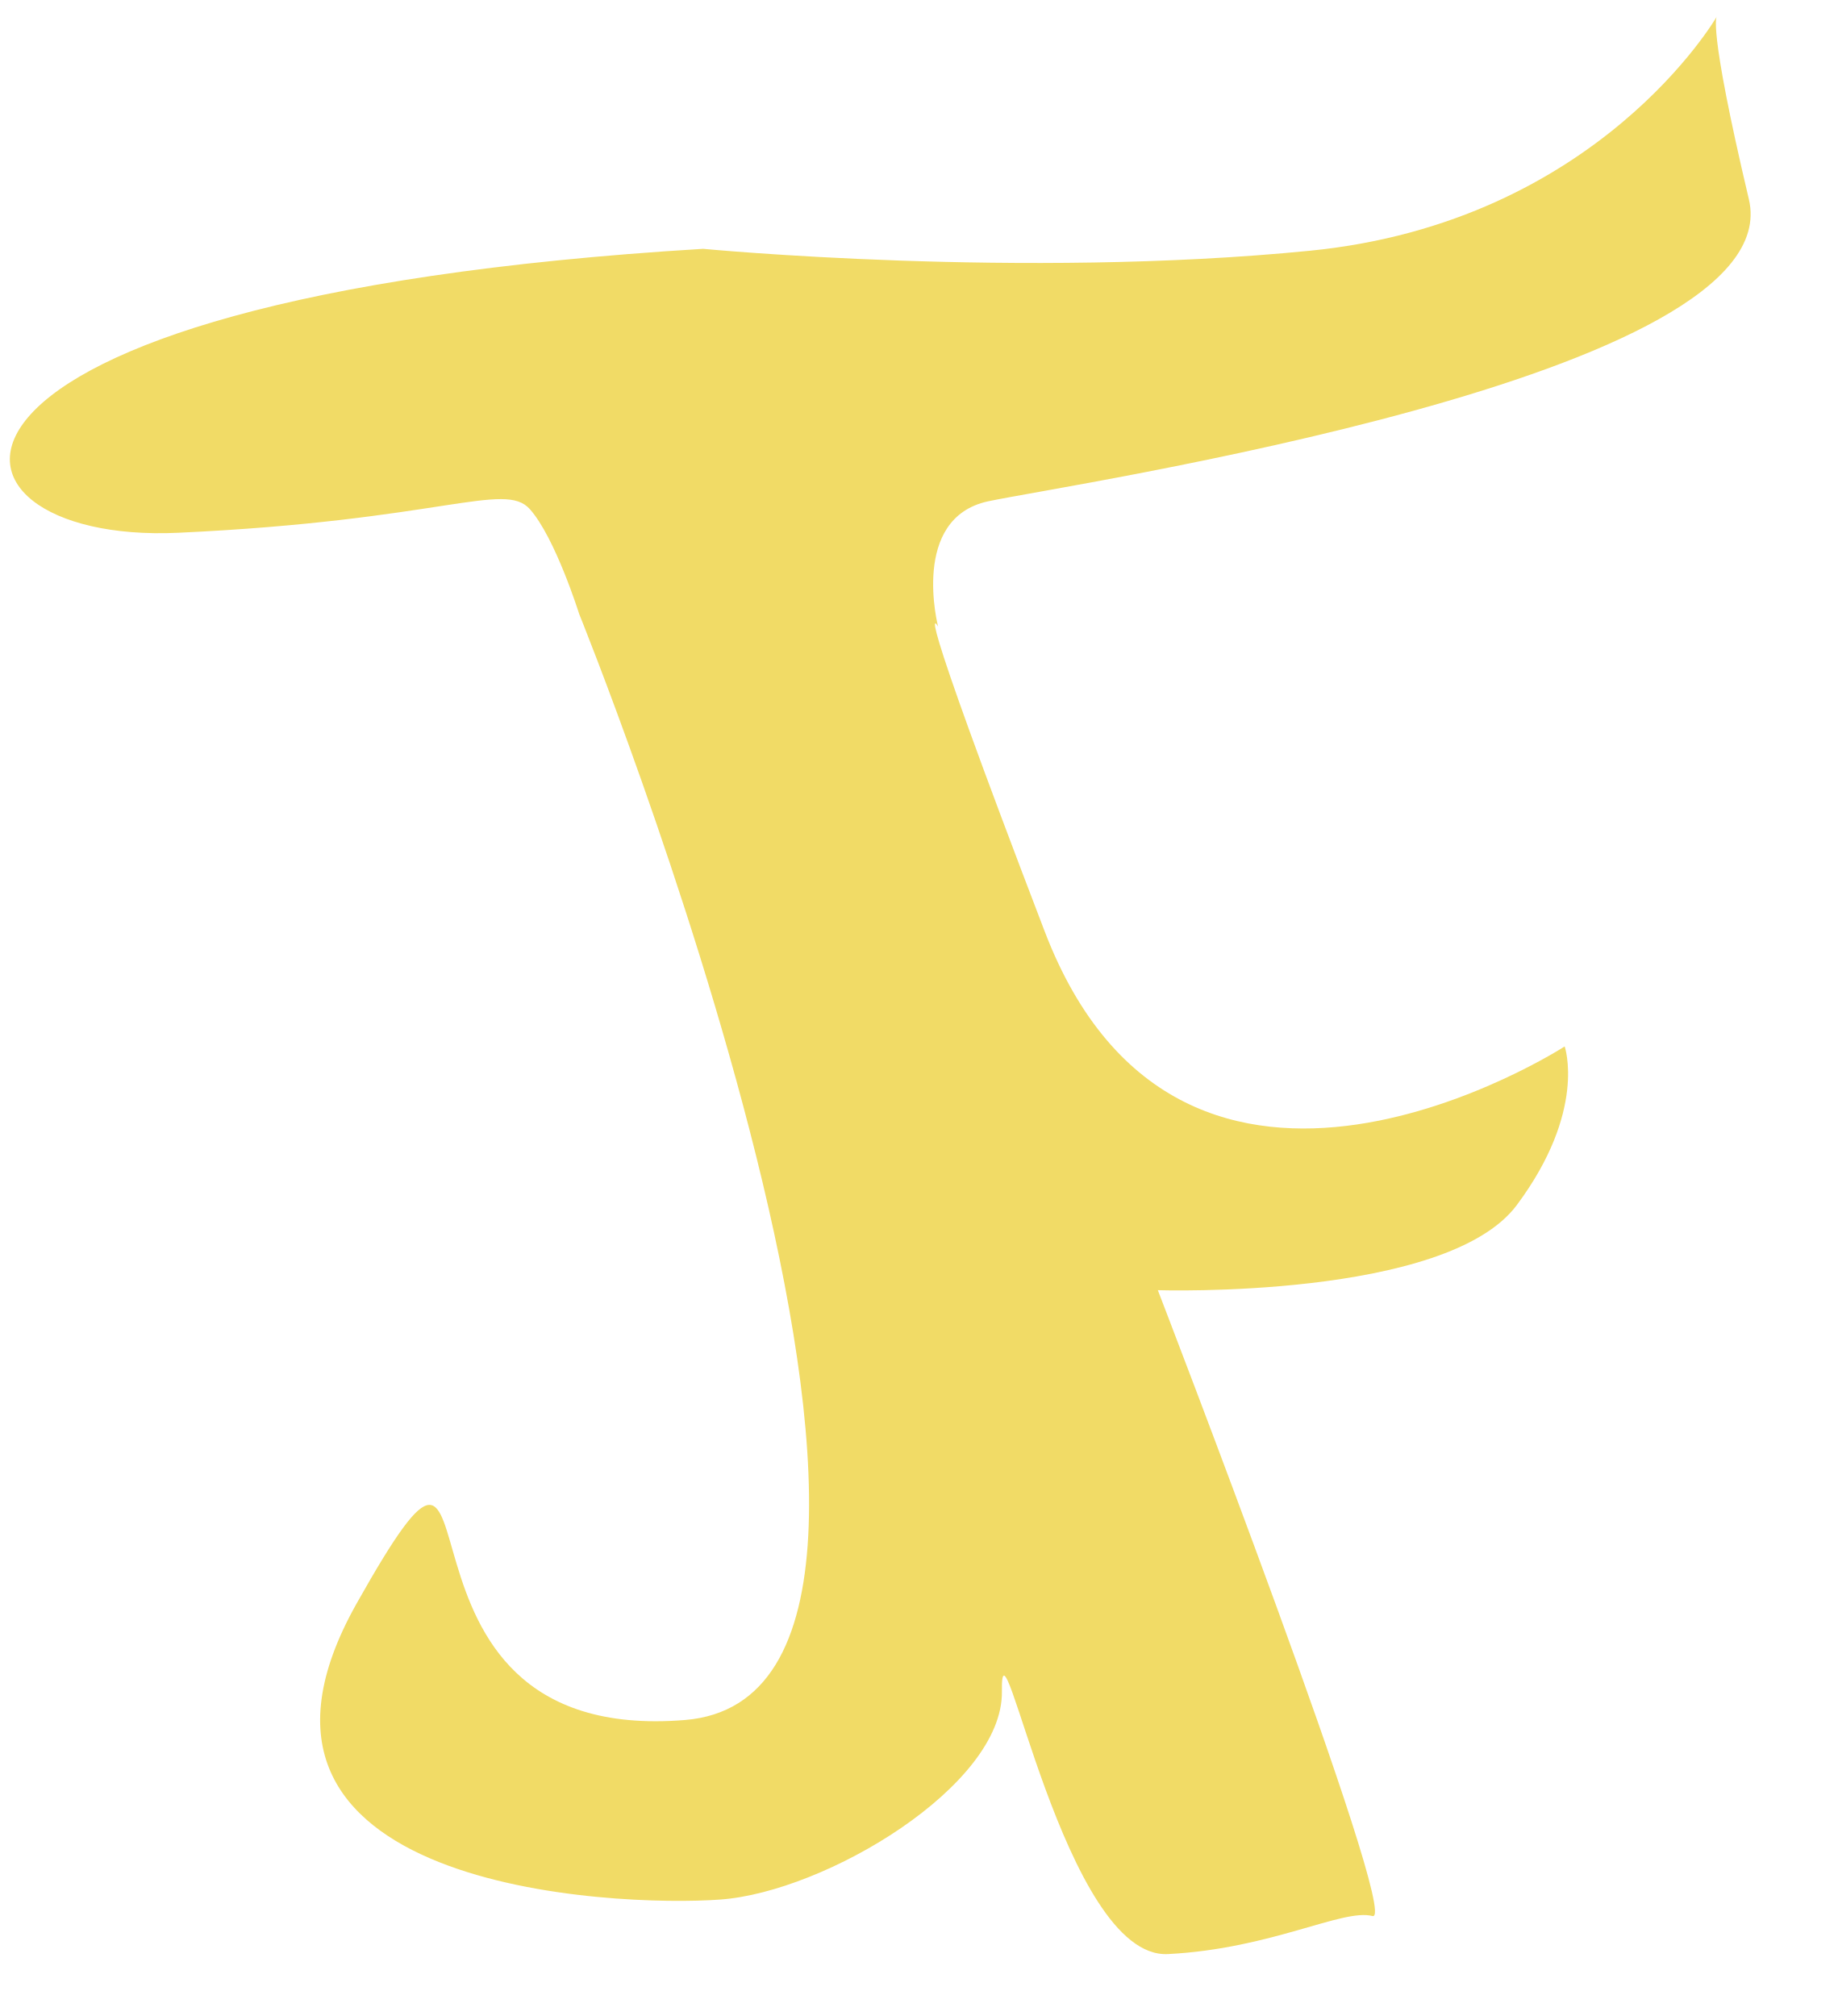
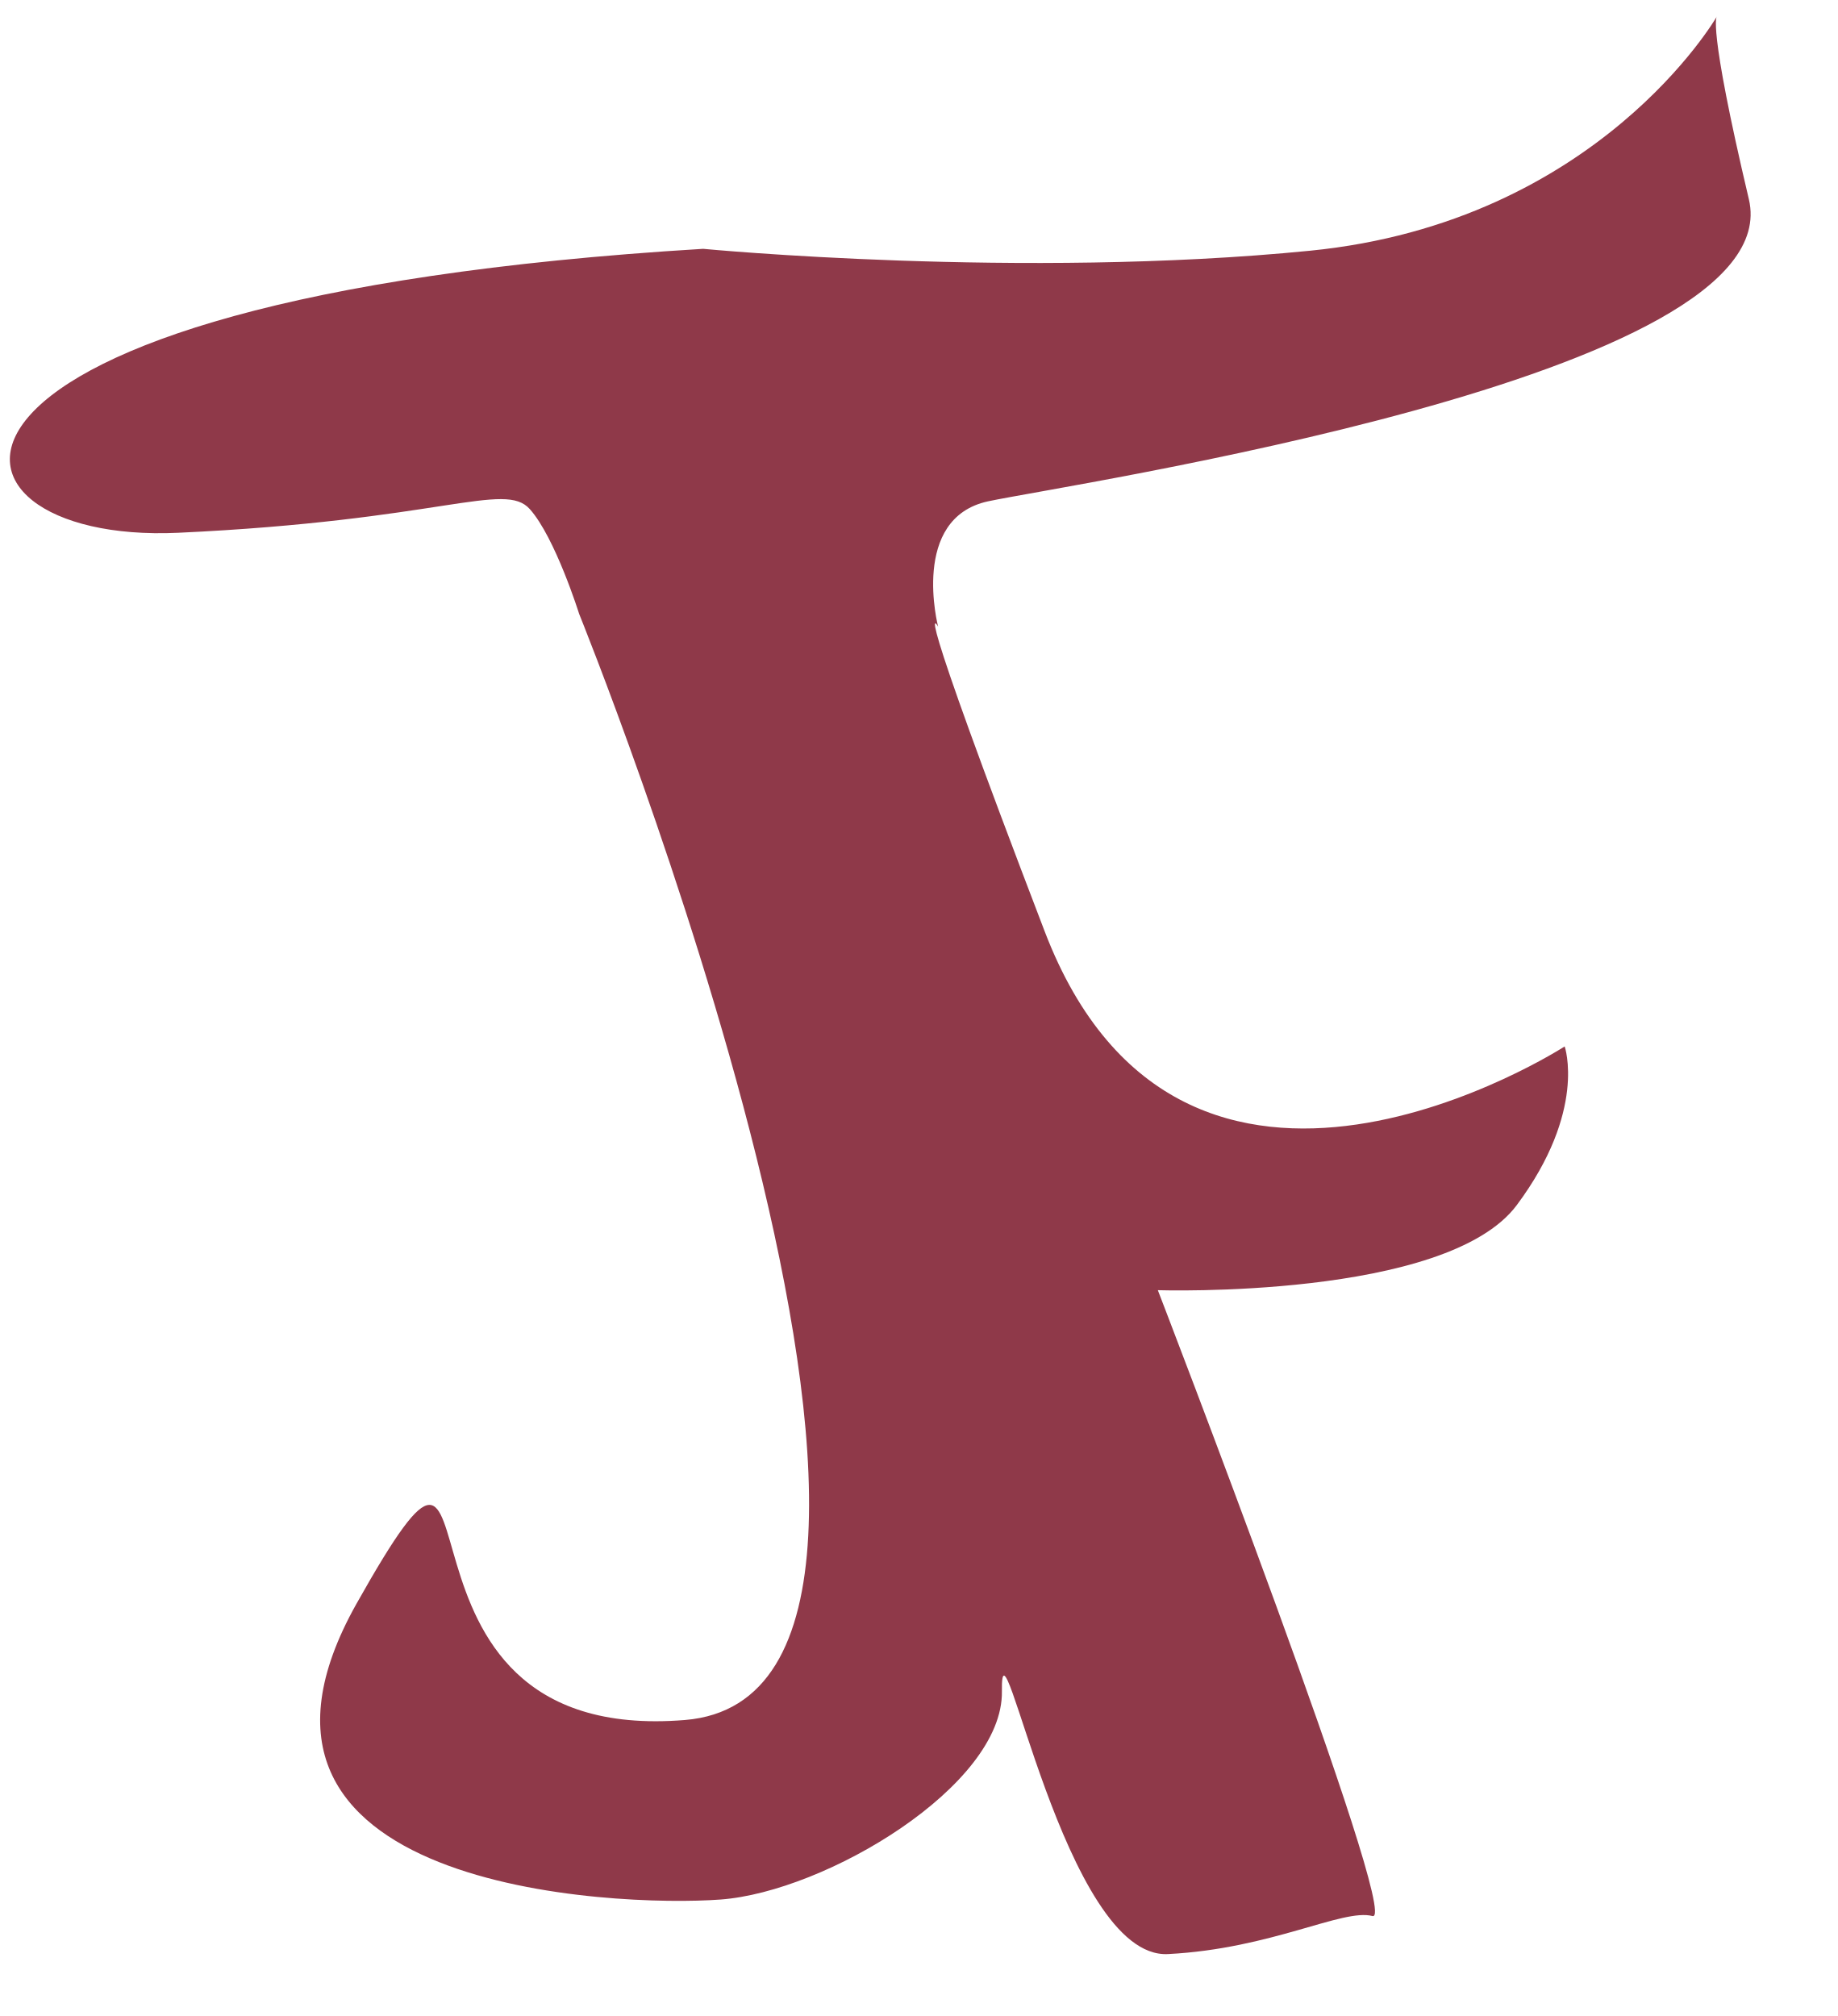
<svg xmlns="http://www.w3.org/2000/svg" width="103mm" height="113mm" viewBox="0 0 103 113" version="1.1" id="svg5">
  <defs id="defs2" />
  <g id="layer1">
-     <path style="fill:#f1db66;fill-opacity:1;stroke-width:0.265" d="m 32.457,34.406 c 0,0 24.506,60.483 5.933,62.003 -18.573,1.52 -9.387,-22.57 -18.411,-6.516 -9.024,16.054 14.51,17.016 20.403,16.579 5.893,-0.436 15.851,-6.377 15.77,-11.671 -0.081,-5.294 3.494,15.026 9.307,14.728 5.813,-0.298 9.794,-2.569 11.462,-2.132 1.667,0.436 -12.03,-35.08 -12.03,-35.08 0,0 16.176,0.524 20.118,-4.77 3.942,-5.294 2.683,-8.893 2.683,-8.893 0,0 -21.381,13.82 -29.142,-6.446 -7.761,-20.266 -5.974,-17.086 -5.974,-17.086 0,0 -1.584,-6.079 2.805,-7.023 C 59.77,27.156 100.374,21.145 98.016,11.17 95.658,1.195 96.227,0.915 96.227,0.915 c 0,0 -6.625,11.531 -22.801,13.138 C 57.249,15.66 39.408,13.947 39.408,13.947 -7.129,16.761 -4.732,30.543 9.981,29.863 24.694,29.183 28.271,26.945 29.693,28.536 c 1.422,1.591 2.764,5.87 2.764,5.87 z" id="path65" />
+     <path style="fill:#8f3949;fill-opacity:1;stroke-width:0.265" d="m 32.457,34.406 c 0,0 24.506,60.483 5.933,62.003 -18.573,1.52 -9.387,-22.57 -18.411,-6.516 -9.024,16.054 14.51,17.016 20.403,16.579 5.893,-0.436 15.851,-6.377 15.77,-11.671 -0.081,-5.294 3.494,15.026 9.307,14.728 5.813,-0.298 9.794,-2.569 11.462,-2.132 1.667,0.436 -12.03,-35.08 -12.03,-35.08 0,0 16.176,0.524 20.118,-4.77 3.942,-5.294 2.683,-8.893 2.683,-8.893 0,0 -21.381,13.82 -29.142,-6.446 -7.761,-20.266 -5.974,-17.086 -5.974,-17.086 0,0 -1.584,-6.079 2.805,-7.023 C 59.77,27.156 100.374,21.145 98.016,11.17 95.658,1.195 96.227,0.915 96.227,0.915 c 0,0 -6.625,11.531 -22.801,13.138 C 57.249,15.66 39.408,13.947 39.408,13.947 -7.129,16.761 -4.732,30.543 9.981,29.863 24.694,29.183 28.271,26.945 29.693,28.536 c 1.422,1.591 2.764,5.87 2.764,5.87 z" id="path65" />
  </g>
</svg>
